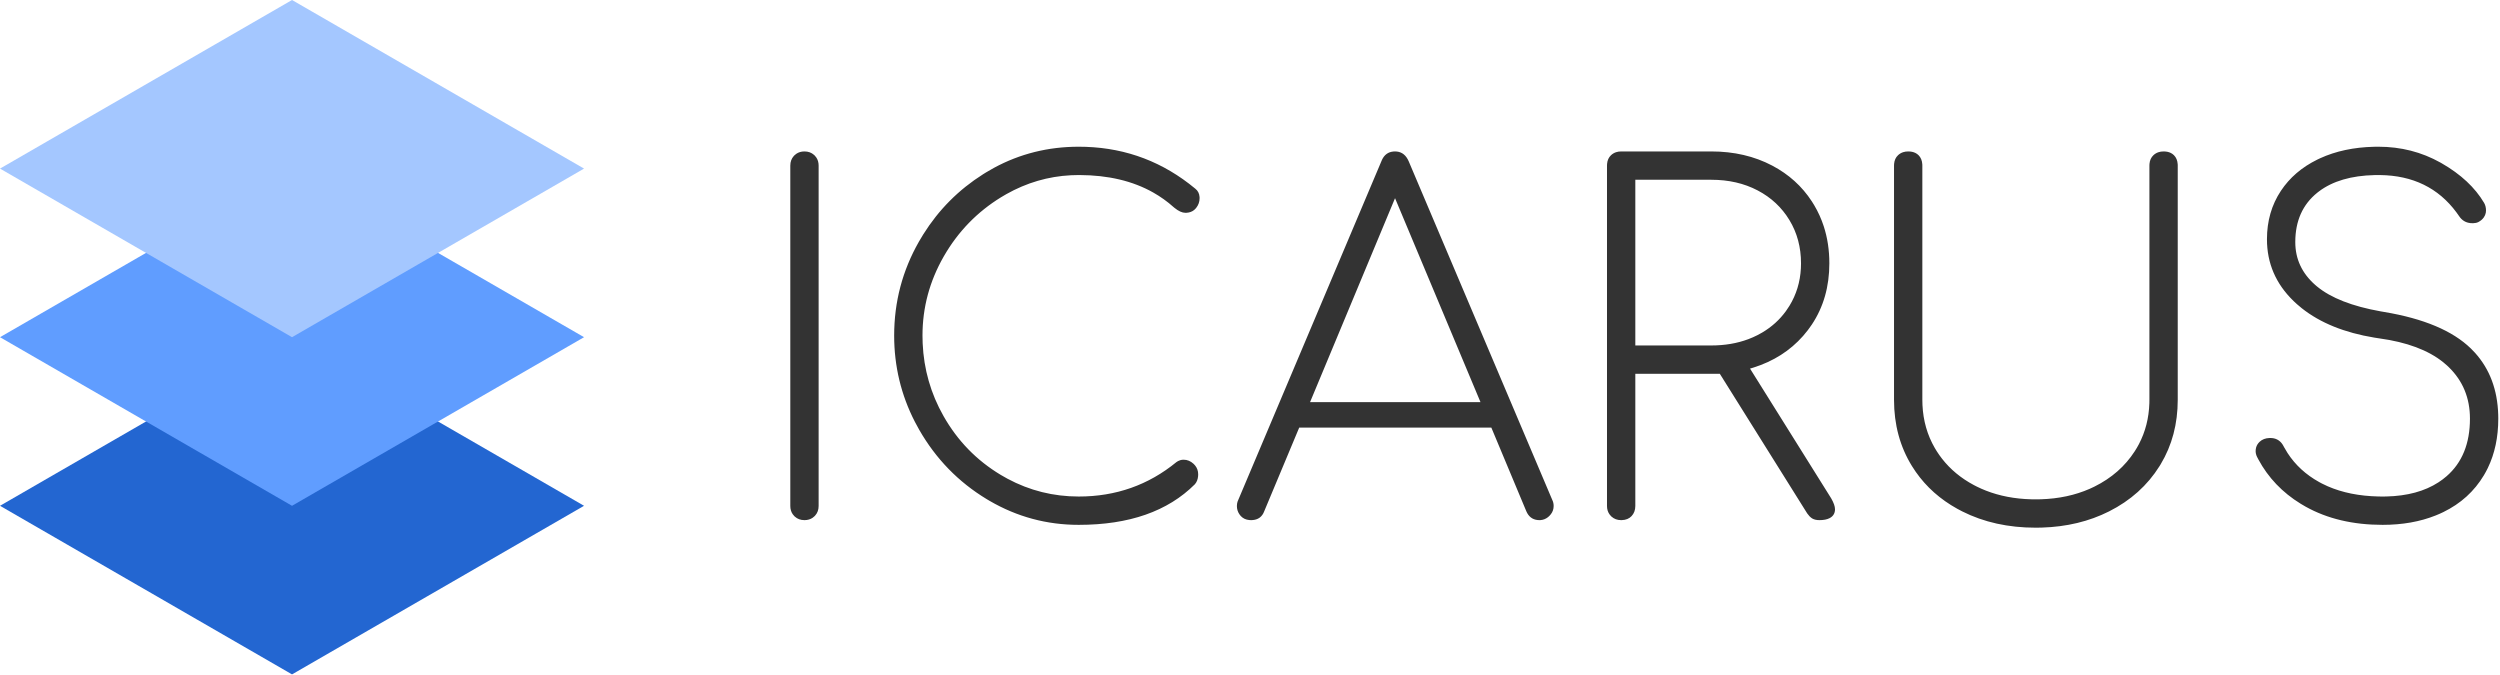
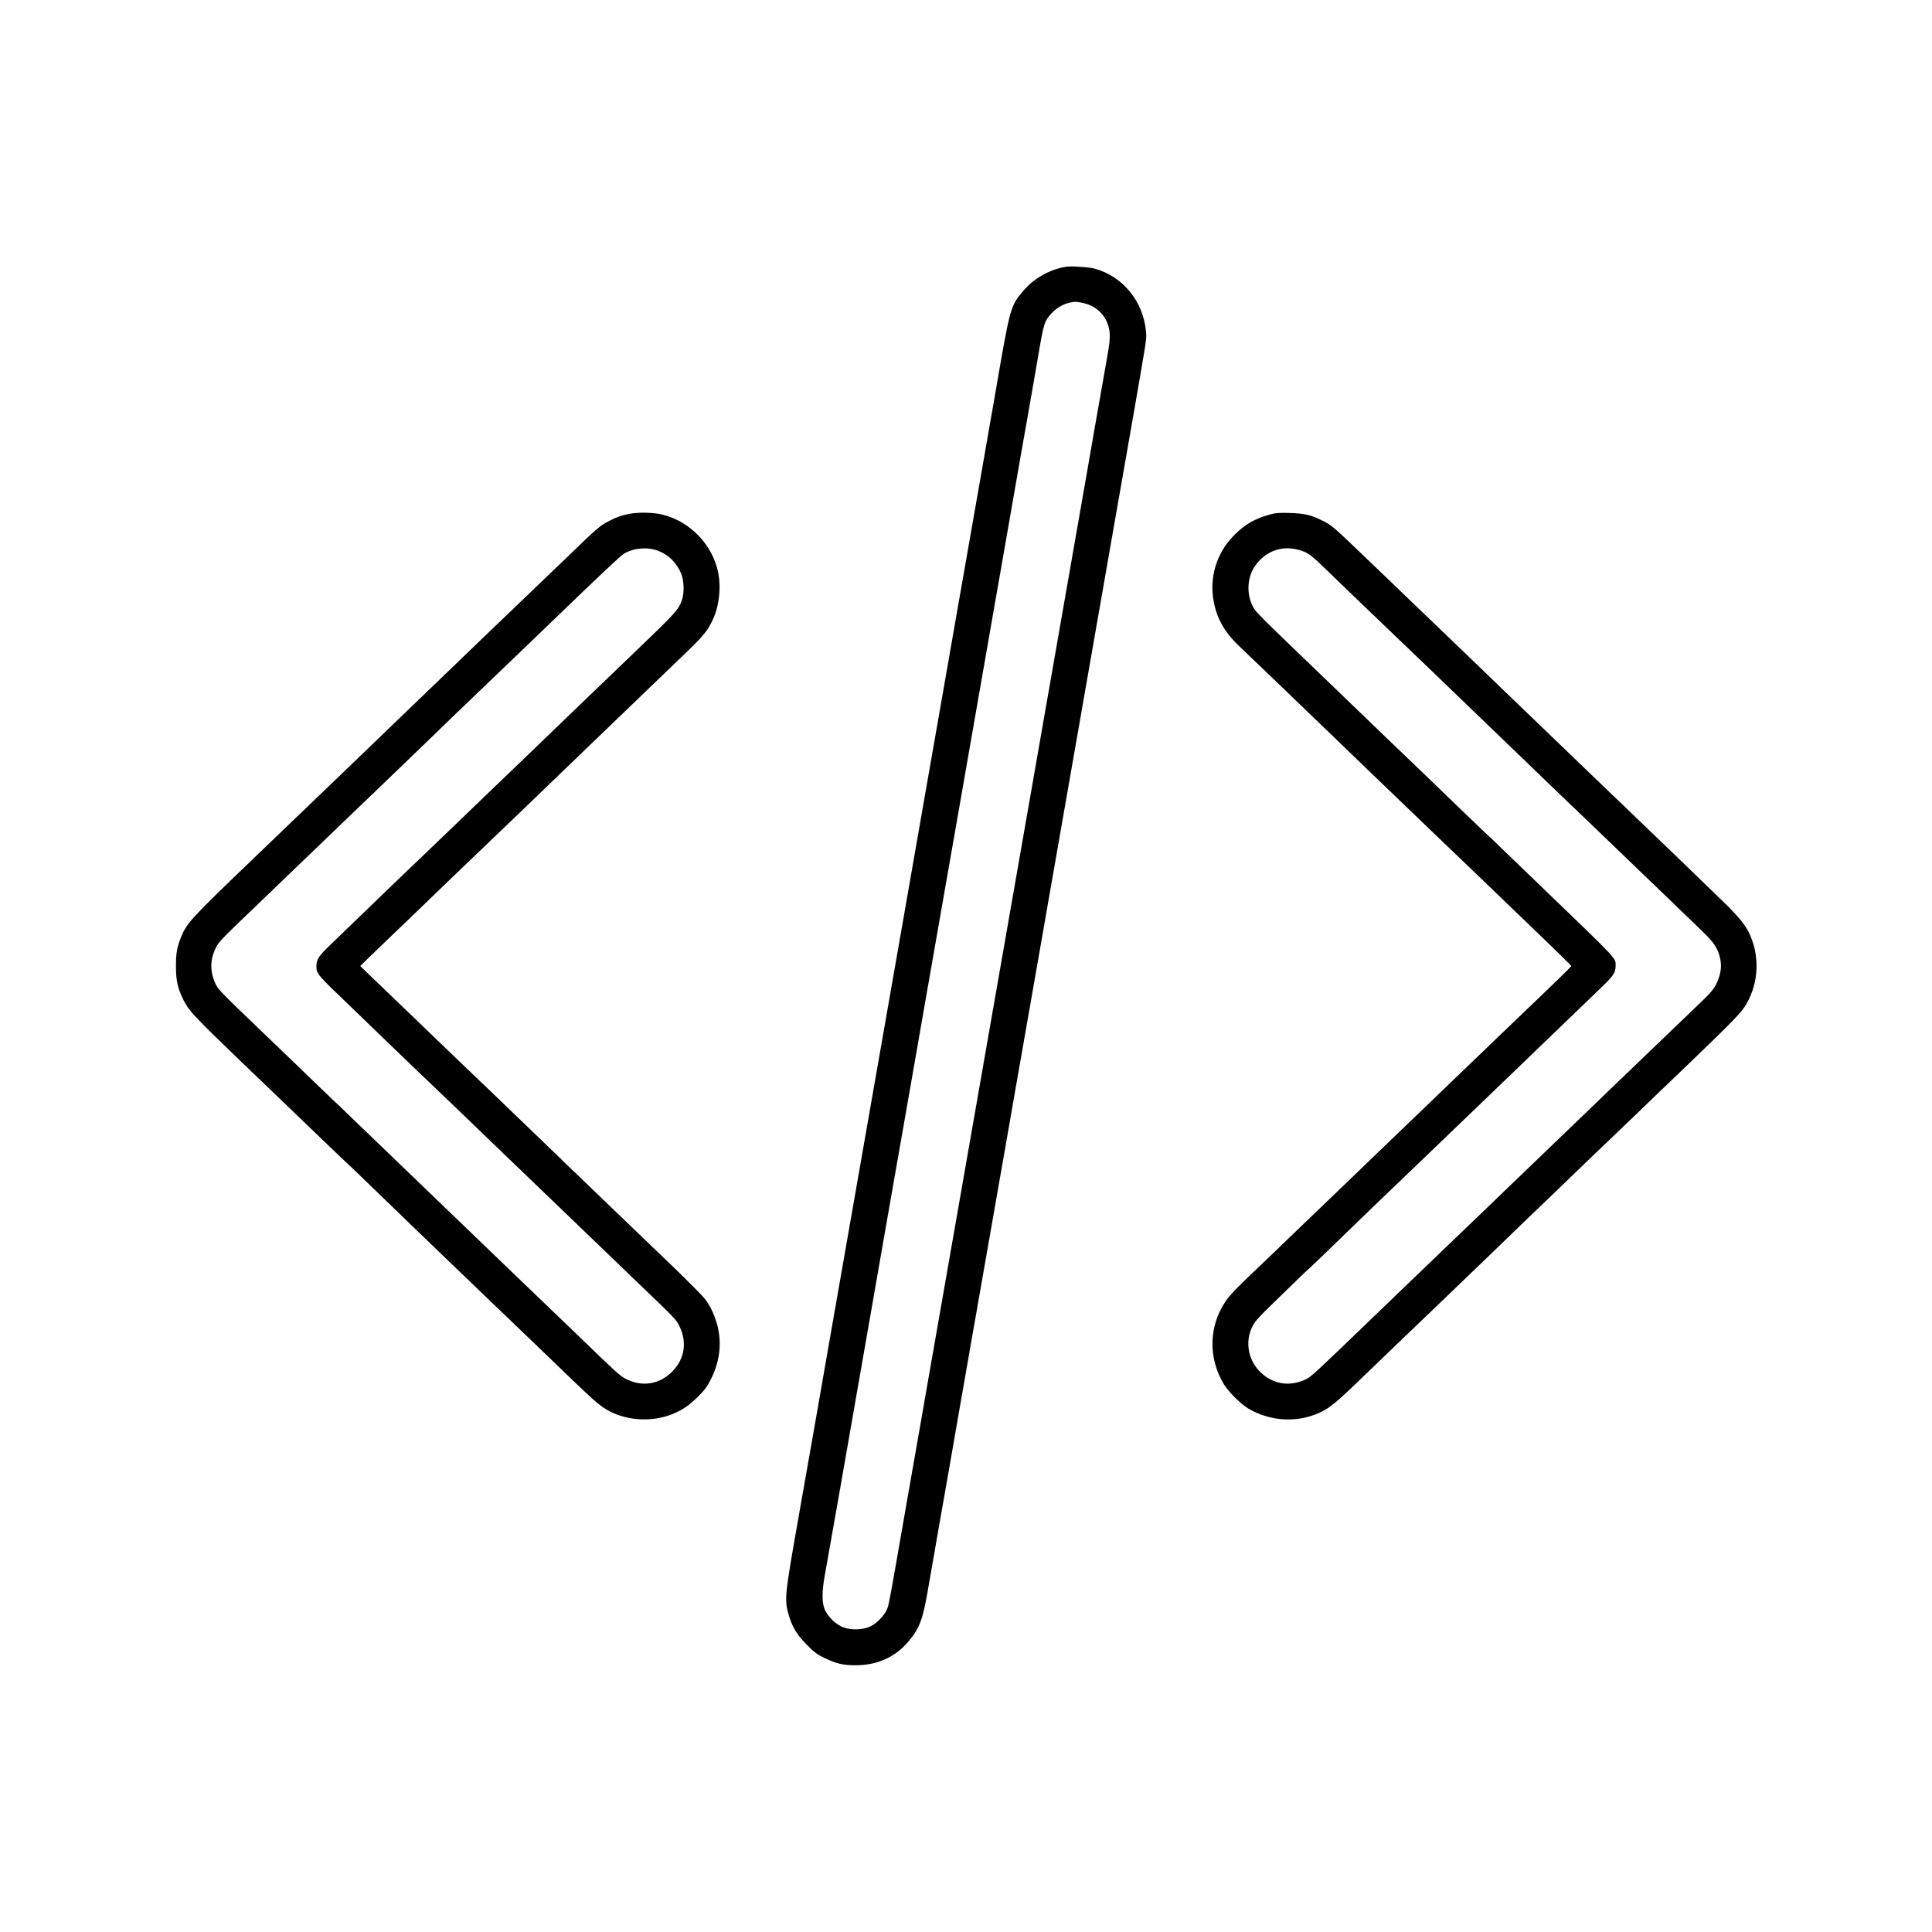
- <svg xmlns="http://www.w3.org/2000/svg" version="1.1" width="949" height="256" viewbox="0 0 949 256">
-   <path fill="#2366d1" d="M110.851 128L221.703 192L110.851 256L0 192Z" />
-   <path fill="#609dff" d="M110.851 64L221.703 128L110.851 192L0 128Z" />
-   <path fill="#a4c7ff" d="M110.851 0L221.703 64L110.851 128L0 64Z" />
-   <g transform="translate(300, 55.695), scale(0.7)" fill="#333">
-     <path d="M 613.888 10.24 L 613.888 137.216 A 60.705 60.705 0 0 0 613.954 140.055 Q 614.553 152.847 620.602 163.316 A 50.135 50.135 0 0 0 621.696 165.12 A 51.598 51.598 0 0 0 624.562 169.185 Q 631.357 177.897 641.762 183.449 A 63.11 63.11 0 0 0 643.456 184.32 A 61.649 61.649 0 0 0 648.369 186.492 Q 659.467 190.833 672.846 191.198 A 90.809 90.809 0 0 0 675.328 191.232 A 90.563 90.563 0 0 0 678.104 191.19 Q 692.78 190.74 704.7 185.489 A 61.259 61.259 0 0 0 707.2 184.32 Q 721.152 177.408 729.088 165.12 A 49.502 49.502 0 0 0 731.322 161.299 Q 736.63 151.203 736.997 139.036 A 60.335 60.335 0 0 0 737.024 137.216 L 737.024 10.24 A 10.857 10.857 0 0 1 737.062 9.315 Q 737.313 6.384 739.2 4.608 A 7.256 7.256 0 0 1 741.925 2.981 Q 743.196 2.56 744.704 2.56 Q 746.956 2.56 748.602 3.369 A 6.472 6.472 0 0 1 750.336 4.608 Q 752.167 6.439 752.361 9.499 A 11.729 11.729 0 0 1 752.384 10.24 L 752.384 137.216 Q 752.384 156.807 743.135 172.194 A 64.077 64.077 0 0 1 742.528 173.184 Q 732.672 188.928 715.136 197.76 Q 698.912 205.931 678.635 206.543 A 109.71 109.71 0 0 1 675.328 206.592 Q 653.056 206.592 635.52 197.76 A 77.835 77.835 0 0 1 632.828 196.338 Q 618.963 188.661 610.337 176.346 A 65.778 65.778 0 0 1 608.256 173.184 Q 598.528 157.44 598.528 137.216 L 598.528 10.24 A 10.857 10.857 0 0 1 598.566 9.315 Q 598.817 6.384 600.704 4.608 A 7.256 7.256 0 0 1 603.429 2.981 Q 604.7 2.56 606.208 2.56 Q 608.46 2.56 610.106 3.369 A 6.472 6.472 0 0 1 611.84 4.608 Q 613.671 6.439 613.865 9.499 A 11.729 11.729 0 0 1 613.888 10.24 Z M 895.488 8.96 A 69.507 69.507 0 0 0 894.88 8.615 Q 879.509 0 861.184 0 A 100.005 100.005 0 0 0 858.79 0.028 Q 842.342 0.422 829.568 6.272 A 61.75 61.75 0 0 0 828.078 6.979 Q 815.456 13.172 808.32 23.936 Q 800.768 35.328 800.768 50.176 Q 800.768 69.697 815.175 83.659 A 59.222 59.222 0 0 0 817.024 85.376 A 60.63 60.63 0 0 0 819.68 87.606 Q 834.727 99.526 859.059 103.529 A 133.91 133.91 0 0 0 861.696 103.936 Q 884.116 107.004 896.419 116.925 A 41.61 41.61 0 0 1 898.432 118.656 A 43.592 43.592 0 0 1 899.28 119.455 Q 910.848 130.653 910.848 147.456 Q 910.848 167.68 898.176 178.688 A 39.281 39.281 0 0 1 893.72 182.034 Q 882.522 189.266 865.531 189.672 A 85.481 85.481 0 0 1 863.488 189.696 A 102.18 102.18 0 0 1 861.3 189.673 Q 845.567 189.336 833.654 184.112 A 55.097 55.097 0 0 1 830.592 182.656 A 56.619 56.619 0 0 1 829.066 181.842 Q 818.274 175.871 811.94 166.114 A 47.528 47.528 0 0 1 809.984 162.816 A 12.115 12.115 0 0 0 809.808 162.46 Q 807.734 158.428 803.571 158.002 A 9.942 9.942 0 0 0 802.56 157.952 A 12.194 12.194 0 0 0 802.217 157.957 Q 798.871 158.051 796.8 160 A 7.449 7.449 0 0 0 796.119 160.731 Q 794.934 162.191 794.688 164.094 A 8.003 8.003 0 0 0 794.624 165.12 A 6.218 6.218 0 0 0 794.708 166.137 Q 794.803 166.708 795.004 167.28 A 7.895 7.895 0 0 0 795.392 168.192 A 65.044 65.044 0 0 0 796.099 169.546 Q 804.091 184.419 819.055 193.615 A 74.4 74.4 0 0 0 821.76 195.2 Q 839.424 205.056 863.488 205.056 Q 879.548 205.056 892.299 199.951 A 62.036 62.036 0 0 0 896.384 198.144 Q 910.592 191.232 918.4 178.176 A 51.186 51.186 0 0 0 920.533 174.225 Q 926.208 162.515 926.208 147.456 A 72.811 72.811 0 0 0 926.178 145.354 Q 925.592 125.061 913.589 111.755 A 49.8 49.8 0 0 0 911.36 109.44 Q 896.512 94.976 864.256 89.6 A 157.882 157.882 0 0 1 862.446 89.288 Q 839.242 85.142 827.904 75.776 A 41.218 41.218 0 0 1 826.977 74.987 Q 816.128 65.472 816.128 51.712 A 49.293 49.293 0 0 1 816.128 51.578 Q 816.175 34.522 828.032 24.96 A 35.234 35.234 0 0 1 828.891 24.289 Q 840.118 15.794 859.213 15.381 A 91.194 91.194 0 0 1 861.184 15.36 A 73.044 73.044 0 0 1 862.037 15.365 Q 888.747 15.677 903.514 35.593 A 59.37 59.37 0 0 1 904.96 37.632 Q 907.22 41.022 911.076 41.419 A 10.261 10.261 0 0 0 912.128 41.472 A 14.543 14.543 0 0 0 912.743 41.459 Q 914.336 41.392 915.2 40.96 A 10.655 10.655 0 0 0 915.336 40.891 Q 916.348 40.366 917.135 39.681 A 7.607 7.607 0 0 0 918.4 38.272 Q 919.197 37.122 919.442 35.787 A 6.761 6.761 0 0 0 919.552 34.56 Q 919.552 32.256 918.528 30.464 Q 911.104 17.92 895.488 8.96 Z M 160.311 0.068 A 110.648 110.648 0 0 0 156.416 0 Q 131.565 0 110.402 11.483 A 99.343 99.343 0 0 0 106.112 13.952 A 109.009 109.009 0 0 0 104.543 14.926 Q 84.677 27.489 72.14 47.479 A 111.393 111.393 0 0 0 69.76 51.456 Q 56.32 75.008 56.32 102.4 Q 56.32 127.331 67.56 149.187 A 107.592 107.592 0 0 0 69.888 153.472 Q 83.456 177.152 106.496 191.104 A 103.444 103.444 0 0 0 108.082 192.045 Q 130.459 205.056 156.416 205.056 Q 197.376 205.056 219.392 183.04 Q 220.918 181.296 221.145 178.624 A 11.364 11.364 0 0 0 221.184 177.664 Q 221.184 174.906 219.514 172.852 A 8.614 8.614 0 0 0 218.752 172.032 A 10.501 10.501 0 0 0 218.638 171.925 Q 216.248 169.728 213.248 169.728 A 6.244 6.244 0 0 0 211.549 169.961 Q 210.906 170.141 210.291 170.463 A 7.508 7.508 0 0 0 209.408 171.008 Q 186.624 189.696 156.416 189.696 Q 135.765 189.696 117.743 180.022 A 87.237 87.237 0 0 1 114.048 177.92 Q 94.464 166.144 83.072 146.048 Q 72.704 127.758 71.772 106.604 A 95.549 95.549 0 0 1 71.68 102.4 Q 71.68 79.616 83.2 59.52 A 97.348 97.348 0 0 1 83.35 59.26 Q 94.847 39.346 114.304 27.392 A 88.056 88.056 0 0 1 117.155 25.713 Q 133.663 16.406 152.218 15.466 A 82.911 82.911 0 0 1 156.416 15.36 A 117.212 117.212 0 0 1 156.817 15.361 Q 180.184 15.441 196.829 24.848 A 63.01 63.01 0 0 1 207.872 32.768 A 23.034 23.034 0 0 0 208.339 33.158 Q 211.641 35.84 214.272 35.84 A 9.974 9.974 0 0 0 214.911 35.82 Q 217.343 35.664 219.009 34.296 A 6.873 6.873 0 0 0 219.904 33.408 A 9.994 9.994 0 0 0 220.133 33.126 Q 221.952 30.799 221.952 27.904 A 8.988 8.988 0 0 0 221.929 27.259 Q 221.724 24.398 219.648 22.784 A 110.881 110.881 0 0 0 219.543 22.697 Q 193.686 1.244 160.311 0.068 Z M 551.168 198.4 L 504.064 123.136 L 499.456 123.136 L 458.24 123.136 L 458.24 194.816 Q 458.24 198.144 456.192 200.32 Q 454.232 202.403 450.865 202.492 A 11.487 11.487 0 0 1 450.56 202.496 Q 447.452 202.496 445.349 200.598 A 7.871 7.871 0 0 1 445.056 200.32 A 7.525 7.525 0 0 1 444.182 199.275 Q 442.889 197.403 442.88 194.85 A 10.179 10.179 0 0 1 442.88 194.816 L 442.88 10.24 A 10.857 10.857 0 0 1 442.918 9.315 Q 443.169 6.384 445.056 4.608 A 7.256 7.256 0 0 1 447.781 2.981 Q 449.052 2.56 450.56 2.56 L 499.456 2.56 Q 517.888 2.56 532.48 10.24 Q 545.954 17.332 553.971 29.662 A 58.968 58.968 0 0 1 555.264 31.744 A 56.737 56.737 0 0 1 560.414 43.13 Q 563.456 52.468 563.456 63.232 Q 563.456 82.2 553.946 96.465 A 56.692 56.692 0 0 1 551.808 99.456 A 58.849 58.849 0 0 1 549.212 102.618 Q 538.621 114.637 522.253 119.779 A 72.195 72.195 0 0 1 520.448 120.32 L 564.48 190.72 Q 566.528 194.304 566.528 196.608 A 6.599 6.599 0 0 1 566.478 197.436 Q 566.253 199.208 565.035 200.395 A 5.625 5.625 0 0 1 564.352 200.96 A 6.473 6.473 0 0 1 563.547 201.443 Q 561.472 202.496 558.08 202.496 Q 555.751 202.496 554.27 201.649 A 4.911 4.911 0 0 1 553.984 201.472 Q 552.654 200.585 551.515 198.93 A 14.447 14.447 0 0 1 551.168 198.4 Z M 399.104 197.632 L 380.16 152.32 L 275.968 152.32 L 257.024 197.632 Q 255.324 202.248 250.396 202.483 A 11.297 11.297 0 0 1 249.856 202.496 A 10.258 10.258 0 0 1 248.931 202.455 Q 246.143 202.203 244.4 200.383 A 6.997 6.997 0 0 1 244.224 200.192 A 8.678 8.678 0 0 1 243.477 199.224 Q 242.176 197.264 242.176 194.816 A 7.805 7.805 0 0 1 242.282 193.521 A 7.181 7.181 0 0 1 242.944 191.488 L 320.512 7.936 A 12.196 12.196 0 0 1 320.852 7.129 Q 322.805 2.936 327.14 2.591 A 10.038 10.038 0 0 1 327.936 2.56 A 9.004 9.004 0 0 1 328.947 2.615 Q 333.29 3.106 335.36 7.936 L 413.184 191.488 Q 413.952 193.024 413.952 194.816 A 7.64 7.64 0 0 1 413.846 196.101 Q 413.457 198.383 411.648 200.192 A 9.044 9.044 0 0 1 410.871 200.886 Q 409.083 202.303 406.879 202.473 A 7.908 7.908 0 0 1 406.272 202.496 A 9.93 9.93 0 0 1 405.339 202.453 Q 400.96 202.04 399.104 197.632 Z M 15.36 10.24 L 15.36 194.816 Q 15.36 197.924 13.462 200.027 A 7.871 7.871 0 0 1 13.184 200.32 A 7.525 7.525 0 0 1 12.139 201.194 Q 10.267 202.487 7.714 202.496 A 10.179 10.179 0 0 1 7.68 202.496 Q 4.572 202.496 2.469 200.598 A 7.871 7.871 0 0 1 2.176 200.32 A 7.525 7.525 0 0 1 1.302 199.275 Q 0.009 197.403 0 194.85 A 10.179 10.179 0 0 1 0 194.816 L 0 10.24 Q 0 7.132 1.898 5.029 A 7.871 7.871 0 0 1 2.176 4.736 A 7.525 7.525 0 0 1 3.221 3.862 Q 5.093 2.569 7.646 2.56 A 10.179 10.179 0 0 1 7.68 2.56 Q 10.788 2.56 12.891 4.458 A 7.871 7.871 0 0 1 13.184 4.736 A 7.525 7.525 0 0 1 14.058 5.781 Q 15.351 7.653 15.36 10.206 A 10.179 10.179 0 0 1 15.36 10.24 Z M 281.856 138.496 L 374.272 138.496 L 327.936 27.904 L 281.856 138.496 Z M 458.24 107.776 L 499.456 107.776 Q 510.418 107.776 519.519 104.362 A 48.175 48.175 0 0 0 524.544 102.144 A 47.471 47.471 0 0 0 527.059 100.761 Q 534.75 96.219 539.878 89.183 A 43.678 43.678 0 0 0 541.824 86.272 Q 547.436 77.109 548.027 65.896 A 50.673 50.673 0 0 0 548.096 63.232 Q 548.096 50.176 541.824 39.808 Q 535.552 29.44 524.544 23.68 Q 513.536 17.92 499.456 17.92 L 458.24 17.92 L 458.24 107.776 Z" vector-effect="non-scaling-stroke" />
+ <svg xmlns="http://www.w3.org/2000/svg" version="1.0" width="1960pt" height="1960pt" viewBox="0 0 1960 1960" preserveAspectRatio="xMidYMid meet">
+   <g transform="translate(0,1960) scale(0.1,-0.1)" fill="#000000" stroke="none">
+     <path d="M10815 16894 c-164 -26 -329 -119 -435 -246 -130 -156 -132 -162 -275 -993 -20 -115 -42 -244 -50 -285 -7 -41 -23 -129 -34 -195 -12 -66 -39 -223 -61 -350 -42 -235 -70 -398 -135 -770 -20 -115 -52 -295 -70 -400 -19 -104 -50 -284 -70 -400 -20 -115 -52 -295 -70 -400 -18 -104 -50 -282 -69 -395 -35 -199 -137 -783 -176 -1005 -32 -183 -89 -507 -130 -745 -21 -124 -78 -445 -125 -715 -47 -269 -95 -539 -105 -600 -26 -148 -389 -2225 -610 -3483 -38 -218 -94 -541 -125 -717 -31 -176 -110 -628 -177 -1005 -136 -769 -141 -815 -99 -965 35 -127 84 -208 186 -311 75 -76 104 -98 175 -132 124 -60 195 -77 325 -76 214 1 397 83 529 239 111 130 147 221 196 505 37 214 188 1079 225 1285 13 77 52 298 85 490 33 193 74 424 90 515 30 168 113 645 240 1370 39 223 102 583 140 800 38 217 103 591 145 830 68 387 129 738 240 1370 19 107 52 299 74 425 49 278 583 3335 640 3660 22 127 99 563 170 970 183 1049 174 989 167 1072 -28 307 -235 560 -522 638 -60 16 -234 27 -289 19z m160 -365 c162 -30 272 -153 283 -314 3 -49 -4 -114 -22 -215 -34 -192 -86 -486 -131 -745 -20 -115 -56 -322 -80 -460 -24 -137 -71 -407 -105 -600 -34 -192 -81 -462 -105 -600 -24 -137 -78 -443 -119 -680 -41 -236 -129 -738 -195 -1115 -66 -377 -145 -827 -175 -1000 -87 -496 -223 -1273 -266 -1520 -22 -124 -78 -445 -125 -715 -47 -269 -110 -629 -140 -800 -48 -275 -173 -989 -371 -2120 -35 -203 -85 -487 -110 -630 -25 -143 -60 -345 -79 -450 -18 -104 -59 -336 -90 -515 -106 -610 -125 -715 -141 -763 -20 -61 -101 -150 -168 -184 -74 -38 -198 -44 -281 -12 -71 27 -149 99 -185 174 -34 70 -34 191 3 385 24 127 236 1335 332 1890 19 107 50 287 70 400 20 113 60 345 90 515 30 171 92 529 139 797 108 614 221 1258 247 1408 11 63 45 257 75 430 30 173 64 365 74 425 45 258 102 583 324 1850 129 737 253 1448 276 1580 23 132 55 312 70 400 16 88 63 358 105 600 75 428 106 605 178 1020 20 110 54 304 76 430 22 127 47 271 56 320 9 50 31 182 51 295 54 318 60 335 138 418 46 49 117 89 180 102 58 11 56 11 121 -1z" />
+     <path d="M6375 14385 c-83 -18 -110 -27 -185 -65 -105 -53 -117 -63 -450 -385 -128 -123 -273 -262 -855 -820 -220 -211 -486 -467 -930 -895 -190 -183 -396 -381 -510 -491 -55 -52 -163 -156 -240 -230 -247 -238 -375 -360 -655 -629 -606 -581 -655 -634 -713 -776 -42 -105 -52 -162 -52 -299 0 -143 18 -221 76 -339 55 -110 102 -161 559 -601 281 -270 379 -364 495 -475 66 -63 230 -221 364 -350 134 -129 247 -237 252 -240 5 -3 66 -62 136 -130 71 -68 189 -183 263 -254 74 -72 198 -191 275 -266 77 -74 255 -245 395 -380 140 -135 316 -303 390 -375 74 -71 180 -172 235 -225 55 -52 165 -158 245 -235 576 -557 612 -590 720 -645 188 -96 434 -106 631 -26 100 40 169 87 259 176 74 74 93 100 138 190 113 231 111 477 -5 704 -42 81 -63 107 -188 231 -77 78 -192 190 -255 250 -63 60 -173 165 -245 235 -71 69 -245 236 -385 370 -140 134 -313 301 -385 370 -71 69 -193 187 -270 261 -77 73 -203 195 -280 269 -144 139 -282 272 -510 489 -71 69 -189 181 -260 250 -72 69 -236 227 -365 351 -129 124 -275 264 -325 312 l-90 88 105 103 c58 56 162 156 230 221 132 126 287 275 510 491 75 71 185 177 245 235 276 263 753 722 1280 1230 61 58 166 160 235 226 68 65 188 180 265 255 77 74 194 187 260 250 353 337 376 362 440 489 68 135 93 331 61 491 -57 283 -286 521 -568 589 -96 23 -249 25 -343 5z m303 -373 c105 -40 188 -123 233 -233 30 -72 32 -202 5 -274 -36 -94 -69 -130 -456 -501 -151 -144 -348 -334 -530 -509 -74 -72 -196 -189 -270 -260 -74 -72 -137 -132 -140 -135 -5 -6 -457 -439 -635 -610 -60 -58 -170 -164 -245 -236 -74 -71 -252 -242 -395 -379 -249 -238 -315 -301 -630 -606 -77 -75 -193 -187 -259 -250 -124 -119 -146 -152 -146 -219 0 -79 4 -84 360 -424 63 -61 185 -178 270 -261 188 -182 566 -545 624 -599 22 -21 84 -80 136 -130 52 -50 160 -154 240 -231 80 -77 201 -194 270 -260 69 -67 240 -231 380 -365 257 -247 801 -770 831 -799 8 -9 102 -99 209 -201 313 -300 333 -321 362 -382 79 -161 55 -326 -63 -453 -132 -140 -315 -171 -484 -82 -58 31 -100 70 -495 452 -79 77 -154 149 -166 160 -11 11 -77 74 -145 139 -68 66 -167 160 -219 210 -52 50 -158 152 -235 226 -261 252 -648 624 -1055 1015 -223 214 -450 433 -505 486 -55 54 -113 110 -130 124 -16 15 -79 75 -140 134 -168 162 -367 355 -609 586 -414 397 -433 417 -461 477 -56 123 -55 243 5 364 25 51 63 92 227 250 109 104 261 250 338 324 77 75 201 194 275 265 74 71 187 179 250 240 63 61 169 163 235 226 295 283 693 665 835 803 86 83 212 205 280 271 69 65 179 171 245 235 66 63 226 216 355 340 129 124 293 282 365 351 516 498 699 670 737 693 99 58 237 69 346 28z" />
+     <path d="M12885 14381 c-156 -42 -261 -104 -370 -216 -178 -182 -251 -433 -199 -683 34 -166 112 -300 250 -432 162 -154 563 -539 688 -660 71 -69 134 -129 140 -135 12 -11 105 -100 551 -531 154 -148 395 -380 535 -514 331 -317 693 -664 850 -816 69 -66 234 -225 368 -354 133 -128 242 -236 242 -239 0 -8 -76 -83 -445 -436 -143 -137 -307 -295 -365 -350 -58 -56 -161 -155 -230 -221 -121 -116 -279 -268 -525 -505 -66 -63 -248 -238 -405 -389 -157 -151 -341 -329 -410 -395 -69 -67 -179 -172 -245 -235 -66 -63 -178 -171 -250 -240 -71 -70 -179 -173 -240 -231 -273 -258 -350 -338 -395 -406 -168 -254 -173 -571 -14 -836 46 -76 171 -200 247 -246 209 -124 468 -146 687 -58 133 54 186 97 505 406 77 75 244 235 370 356 126 121 284 272 350 335 66 64 242 233 390 375 149 143 329 316 400 386 72 69 188 182 260 250 121 116 205 196 510 491 66 63 134 128 151 144 17 16 136 130 265 254 128 124 355 342 504 484 479 460 596 578 641 647 136 209 162 471 70 705 -43 112 -105 191 -282 365 -151 148 -838 809 -1114 1073 -58 55 -168 161 -245 235 -77 75 -246 237 -375 361 -129 124 -365 351 -525 505 -159 153 -346 333 -415 400 -120 115 -251 241 -500 480 -63 61 -223 214 -355 341 -460 441 -434 419 -551 478 -105 52 -172 67 -319 72 -106 3 -143 1 -200 -15z m280 -357 c103 -26 124 -42 320 -232 241 -233 348 -337 725 -697 206 -197 434 -415 505 -485 72 -69 191 -184 265 -255 74 -71 137 -132 140 -135 3 -3 59 -57 125 -120 66 -63 190 -182 275 -265 167 -162 556 -535 624 -599 59 -56 475 -456 651 -626 83 -79 200 -192 260 -251 61 -58 158 -151 216 -208 111 -106 151 -165 175 -255 19 -70 17 -133 -5 -205 -29 -93 -60 -138 -172 -245 -57 -54 -151 -145 -209 -201 -58 -55 -222 -213 -365 -350 -143 -137 -316 -303 -385 -370 -69 -66 -181 -175 -250 -241 -261 -250 -640 -614 -770 -740 -74 -72 -151 -146 -170 -164 -19 -18 -87 -83 -150 -144 -63 -61 -219 -210 -345 -331 -236 -227 -397 -381 -615 -591 -669 -645 -709 -682 -762 -707 -161 -76 -324 -53 -452 64 -147 134 -175 355 -65 515 15 22 85 97 156 165 296 289 374 363 382 369 8 4 165 156 675 650 71 69 139 134 151 145 12 11 73 70 136 130 63 61 222 214 354 340 132 127 301 289 375 360 74 72 194 187 265 255 72 68 195 187 275 265 80 77 255 246 390 375 134 129 296 285 358 345 120 115 142 148 142 215 0 85 48 34 -805 855 -159 153 -333 320 -385 371 -52 51 -105 102 -118 112 -12 11 -136 129 -275 263 -279 270 -472 456 -497 479 -9 8 -128 123 -266 255 -239 231 -682 657 -944 909 -271 260 -343 333 -370 371 -86 125 -86 314 0 440 103 150 267 213 435 169z" />
  </g>
</svg>
